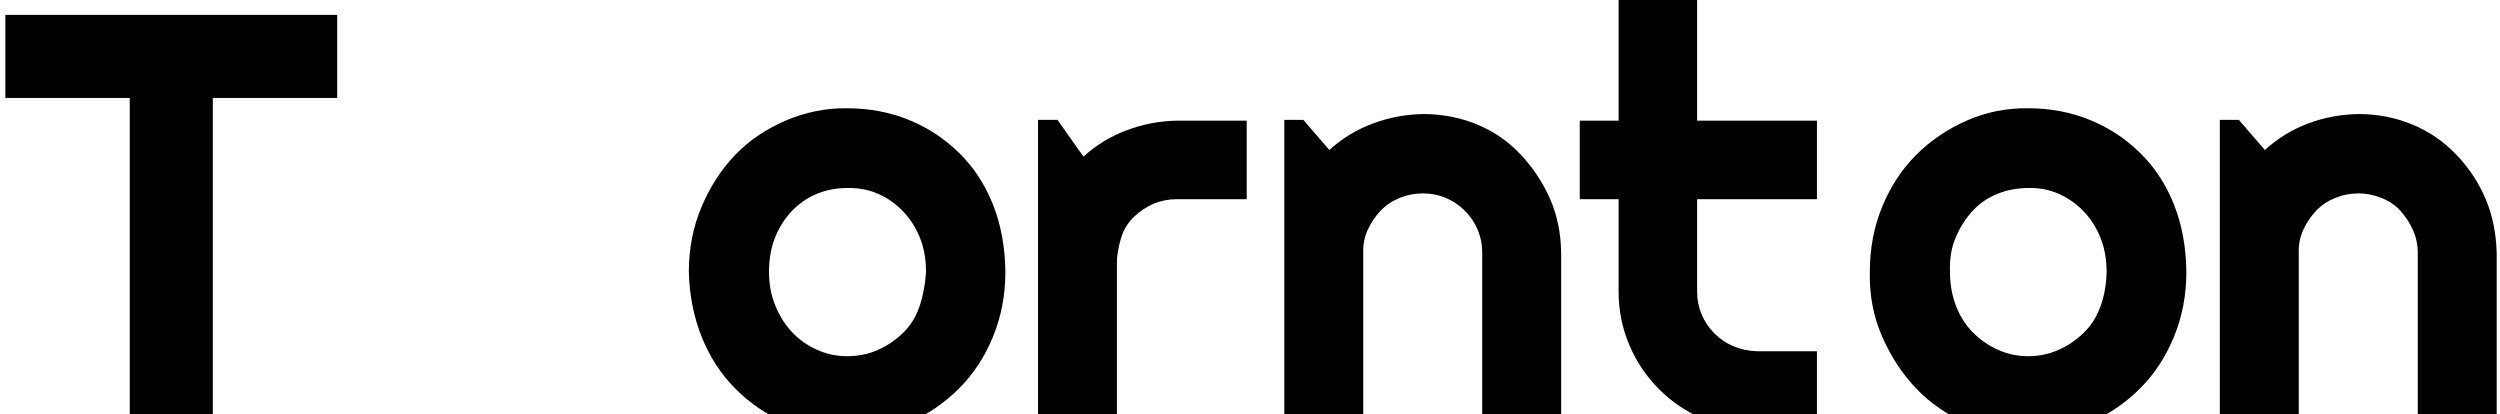
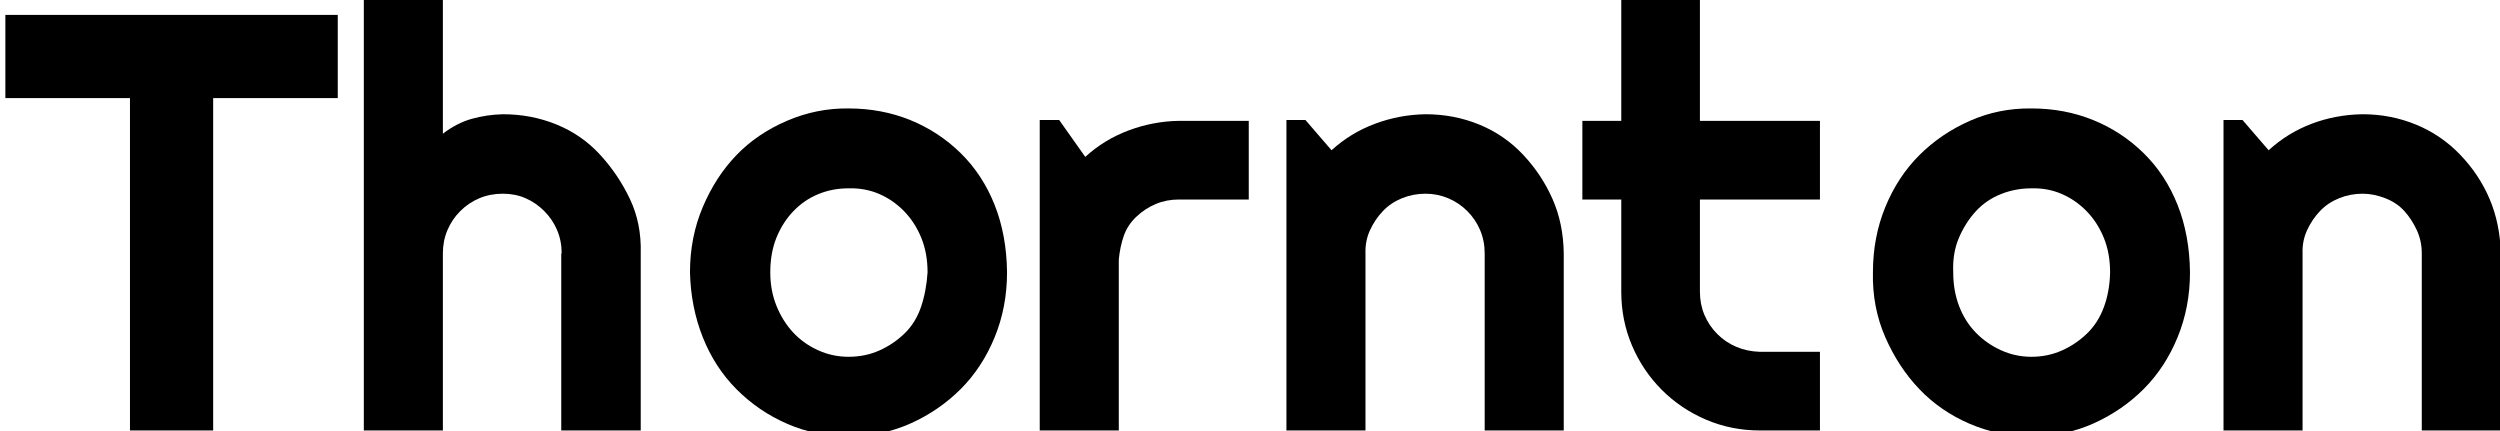
- <svg xmlns="http://www.w3.org/2000/svg" id="paths" viewBox="0 0 605 100">
-   <path d="M51.5 104 H31.4 V23.7 H1.3 V3.6 H81.6 V23.7 H51.5,  V104 Z ">
-     <animate fill="freeze" attributeName="d" begin="onload" dur="100s" end="" restart="always" to="M51.5 104 H31.4 V23.7 H1.3 V3.6 H81.6 V23.7 H51.5,  V104 Z " />
+ <svg xmlns="http://www.w3.org/2000/svg" id="paths" viewBox="0 0 604 104">
+   <path d="M51.5 104             H31.4              V23.7              H1.3              V3.6              H81.6              V23.7              H51.5             V104 Z ">
+     <animate fill="freeze" attributeName="d" dur="1s" end="" restart="always" to="         M75.5 104          H0         V94         H0          V84         H75.5          V94          H75.5          V104 Z " />
  </path>
-   <path d="M107 104 H87.9,  V-0.8 H107,  V32.3 Q110.4 29.7  114 28.7 T121.5 27.6 Q128.4 27.6  134.5 30.1 T145 37.4 T152.2 48.1 T154.8 61.2 V104 H135.6,  V61.2 H135.7,  Q135.7 58.2  134.6 55.6 T131.5 51 T127 47.9 T121.5 46.8 Q118.4 46.8  115.8 47.9 T111.2 51 T108.1 55.6 T107 61.2 V104 Z " />
+   <path d="M107 104             H87.9              V-0.8              H107              V32.3              Q110.4 29.7 114 28.7              T121.5 27.6              Q128.4 27.6  134.5 30.1              T145 37.4 T152.2 48.1              T154.8 61.2              V104 H135.6              V61.2 H135.7              Q135.7 58.2 134.6 55.6              T131.5 51 T127 47.9              T121.5 46.8              Q118.4 46.8 115.8 47.9              T111.2 51              T108.1 55.6              T107 61.2              V104 Z ">
+     <animate fill="freeze" attributeName="d" dur="1s" end="" restart="always" to="             M107 104             H75.5              V84              H107              V84             Q110.4 84 114 84             T121.5 84              Q128.4 84 134.5 84              T145 84              T152.2 84             T154.8 84              V104              H135.6              V104              H135.7              Q135.7 104 134.6 104              T131.5 104              T127 104              T121.5 104             Q118.4 104 115.8 104              T111.2 104              T108.1 104              T107 104              V104 Z " />
+   </path>
  <path d="M243.3 65.8 Q243.3 74.2  240.3 81.5 T232.1 94 T220 102.3 T205 105.4 Q197.1 105.4  190.2 102.4 T178 94.1 T169.8 81.5 T166.7 65.8 Q166.7 57.3  169.8 50 T177.9 37.5 T190.1 29.2 T205 26.2 Q213 26.2  219.9 29 T232.1 37 T240.3 49.5 T243.3 65.8 Z M224.1 65.8 Q224.1 61.2  222.6 57.5 T218.5 51.1 T212.5 46.9 T205 45.5 Q201.1 45.5  197.7 46.9 T191.7 51 T187.6 57.4 T186.1 65.8 Q186.1 70.2  187.6 73.9 T191.6 80.3 T197.6 84.6 T205 86.2 Q209 86.2  212.4 84.7 T218.5 80.6 T222.5 74.2 T224.1 65.8 Z " />
  <path d="M270.3 104 H251.2 V29 H255.9 L262.2 37.9 Q266.8 33.7  272.7 31.5 T284.8 29.2 H301.7 V48.2 H284.8 Q281.8 48.2  279.2 49.3 T274.5 52.4 T271.5 57 T270.3 62.7 V104 Z " />
  <path d="M329.9 104 H310.8 V29 H315.4 L321.7 36.3 Q326.3 32.1  332.2 29.9 T344.4 27.6 Q351.3 27.6  357.4 30.1 T368 37.4 T375.1 48.1 T377.8 61.2 V104 H358.7 V61.2 Q358.7 58.2  357.6 55.6 T354.5 51 T349.9 47.9 T344.4 46.8 Q341.4 46.8  338.7 47.9 T334.1 51 T331 55.6 T329.9 61.2 V104 Z " />
  <path d="M425.2 104 Q418.3 104  412.2 101.4 T401.5 94.2 T394.3 83.5 T391.7 70.5 V48.2 H382.3 V29.2 H391.7 V-0.8 H410.7 V29.2 H439.7 V48.2 H410.7 V70.5 Q410.7 73.5  411.8 76.1 T414.9 80.7 T419.5 83.8 T425.2 85 H439.7 V104 H425.2 Z " />
  <path d="M529.1 65.8 Q529.1 74.2  526.1 81.5 T517.9 94 T505.8 102.3 T490.8 105.4 Q482.9 105.4  475.9 102.4 T463.8 94.1 T455.5 81.5 T452.5 65.8 Q452.5 57.3  455.5 50 T463.7 37.5 T475.9 29.2 T490.8 26.2 Q498.8 26.2  505.7 29 T517.9 37 T526.1 49.5 T529.1 65.8 Z M509.8 65.8 Q509.8 61.2  508.3 57.5 T504.2 51.1 T498.2 46.9 T490.8 45.5 Q486.9 45.5  483.4 46.9 T477.4 51 T473.3 57.4 T471.9 65.8 Q471.9 70.2  473.3 73.9 T477.3 80.3 T483.4 84.6 T490.8 86.2 Q494.7 86.2  498.1 84.7 T504.2 80.6 T508.3 74.2 T509.8 65.8 Z " />
  <path d="M556.3 104 H537.2 V29 H541.8 L548.1 36.3 Q552.7 32.1  558.5 29.9 T570.8 27.6 Q577.6 27.6  583.7 30.1 T594.4 37.4 T601.5 48.1 T604.2 61.2 V104 H585.1 V61.2 Q585.1 58.2  583.9 55.6 T580.9 51 T576.3 47.9 T570.8 46.8 Q567.8 46.8  565.1 47.9 T560.5 51 T557.4 55.6 T556.3 61.2 V104 Z " />
</svg>
